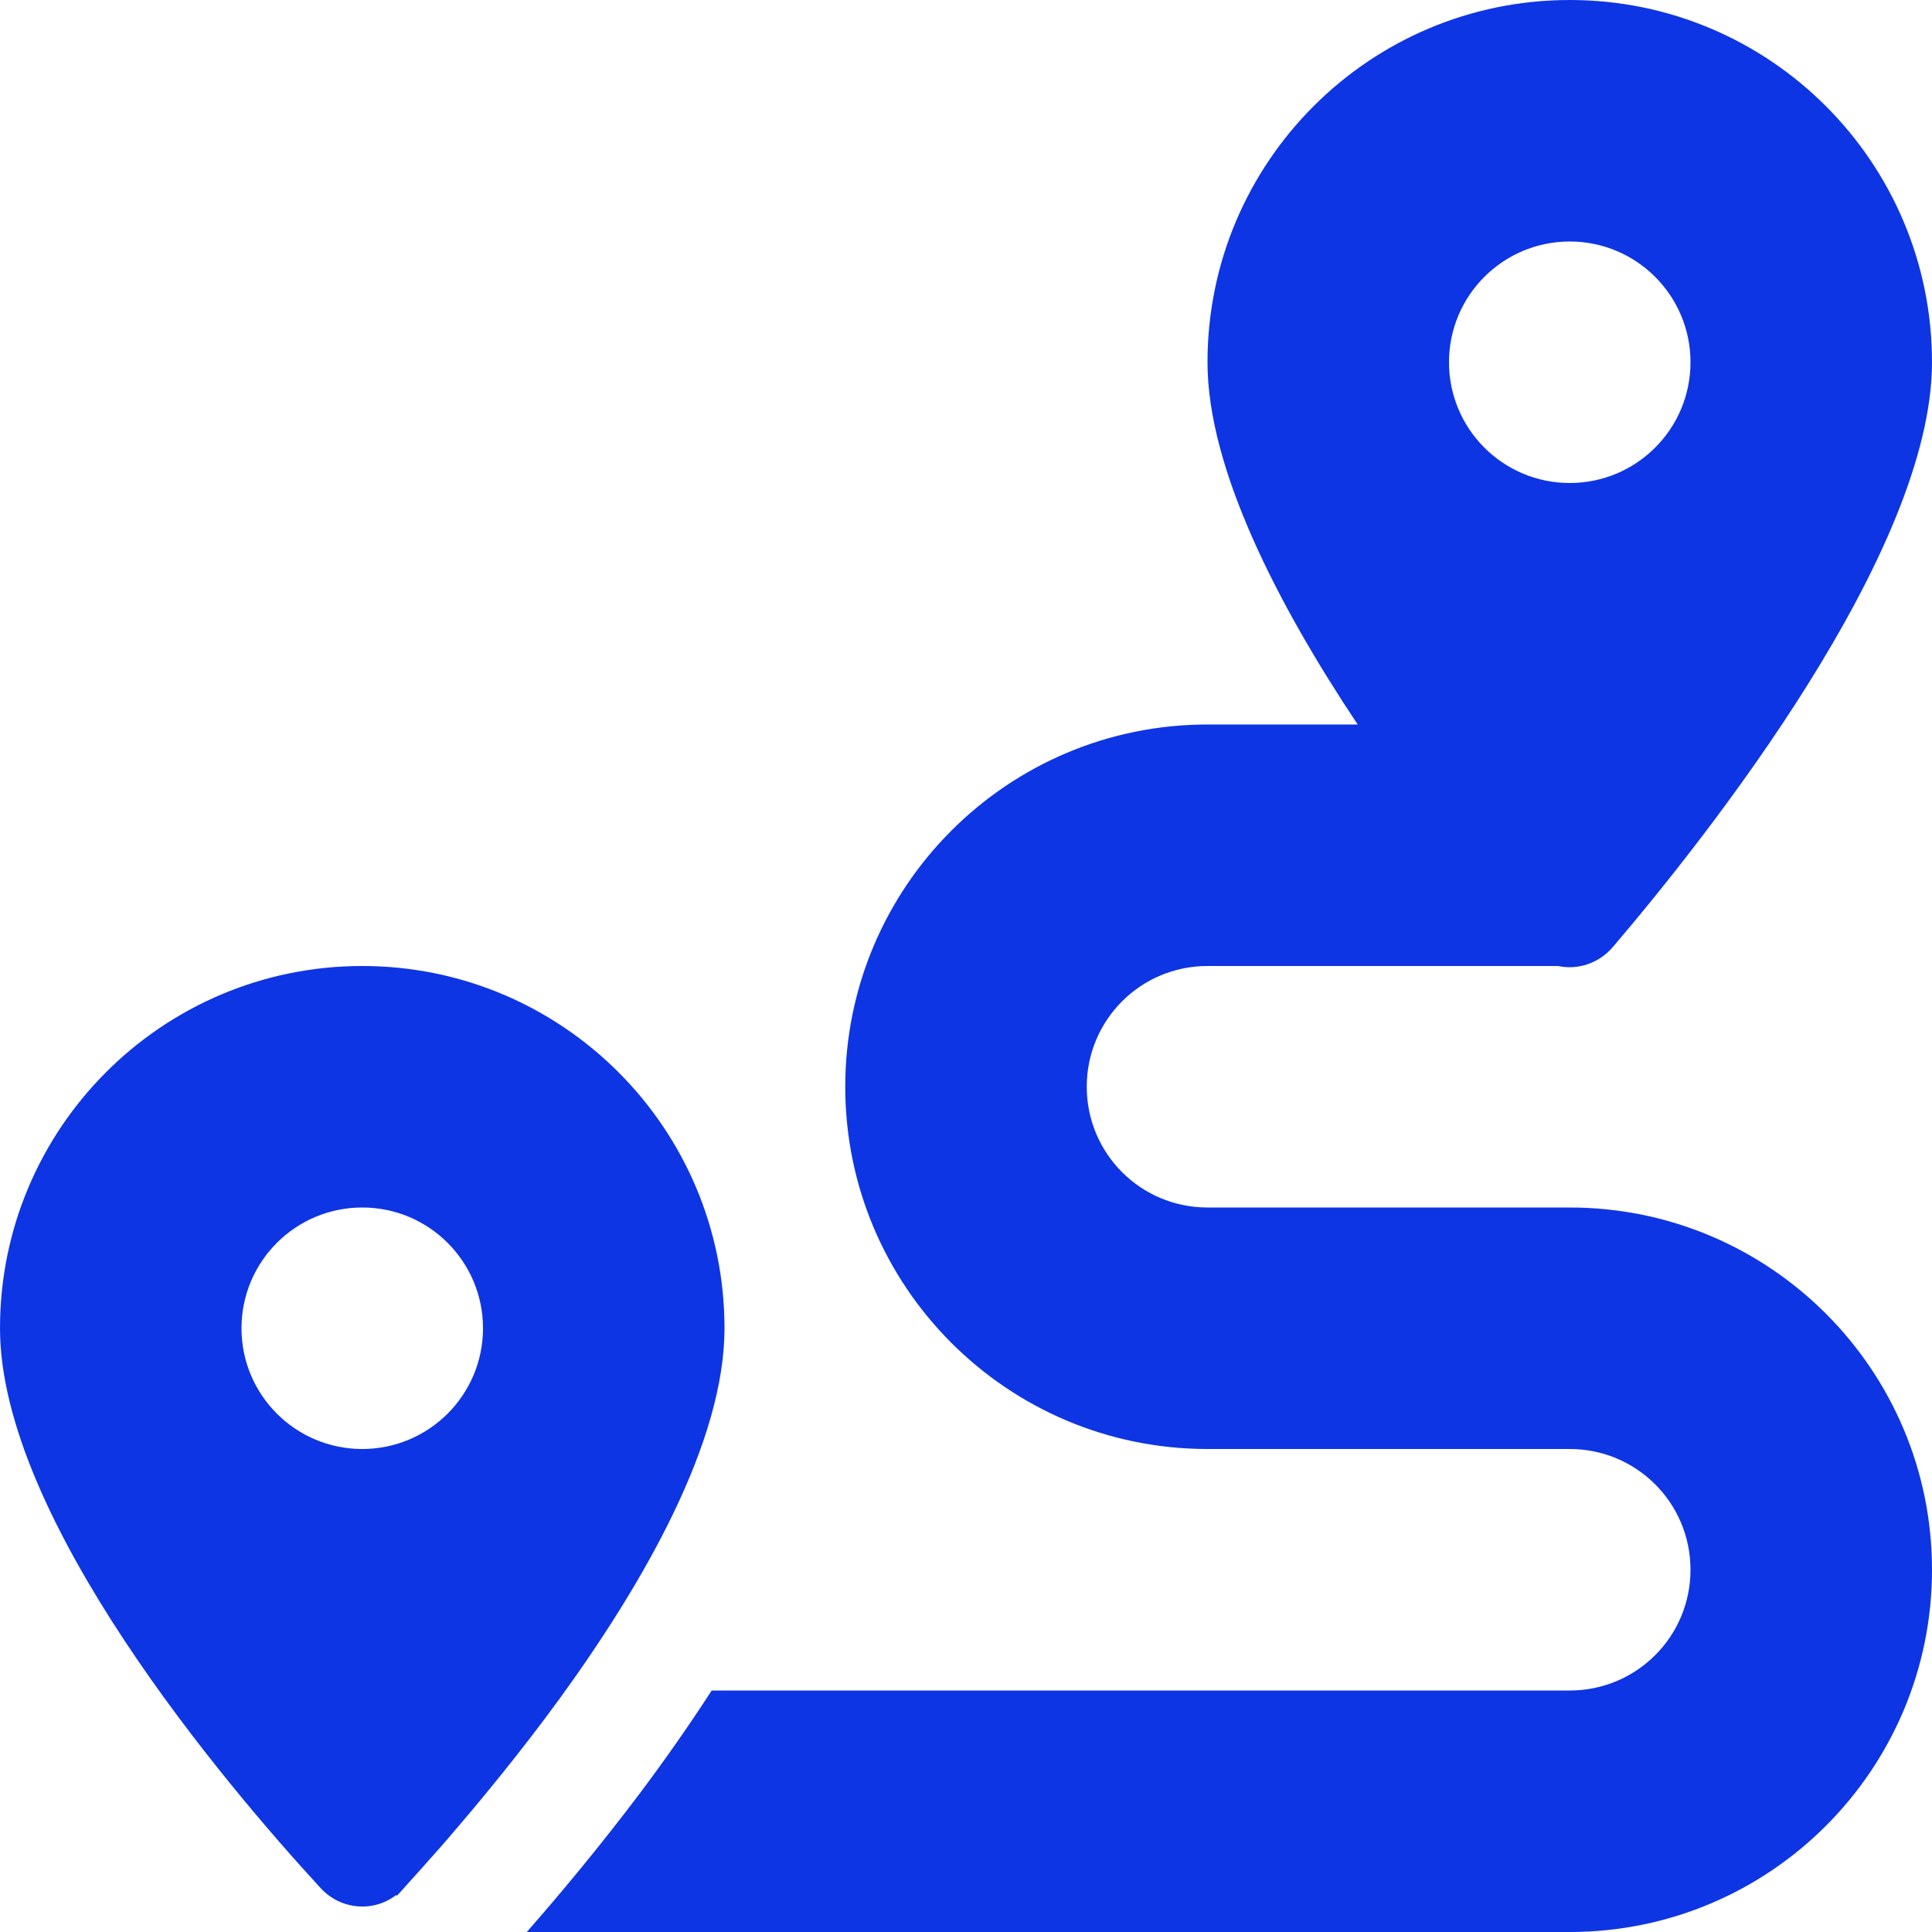
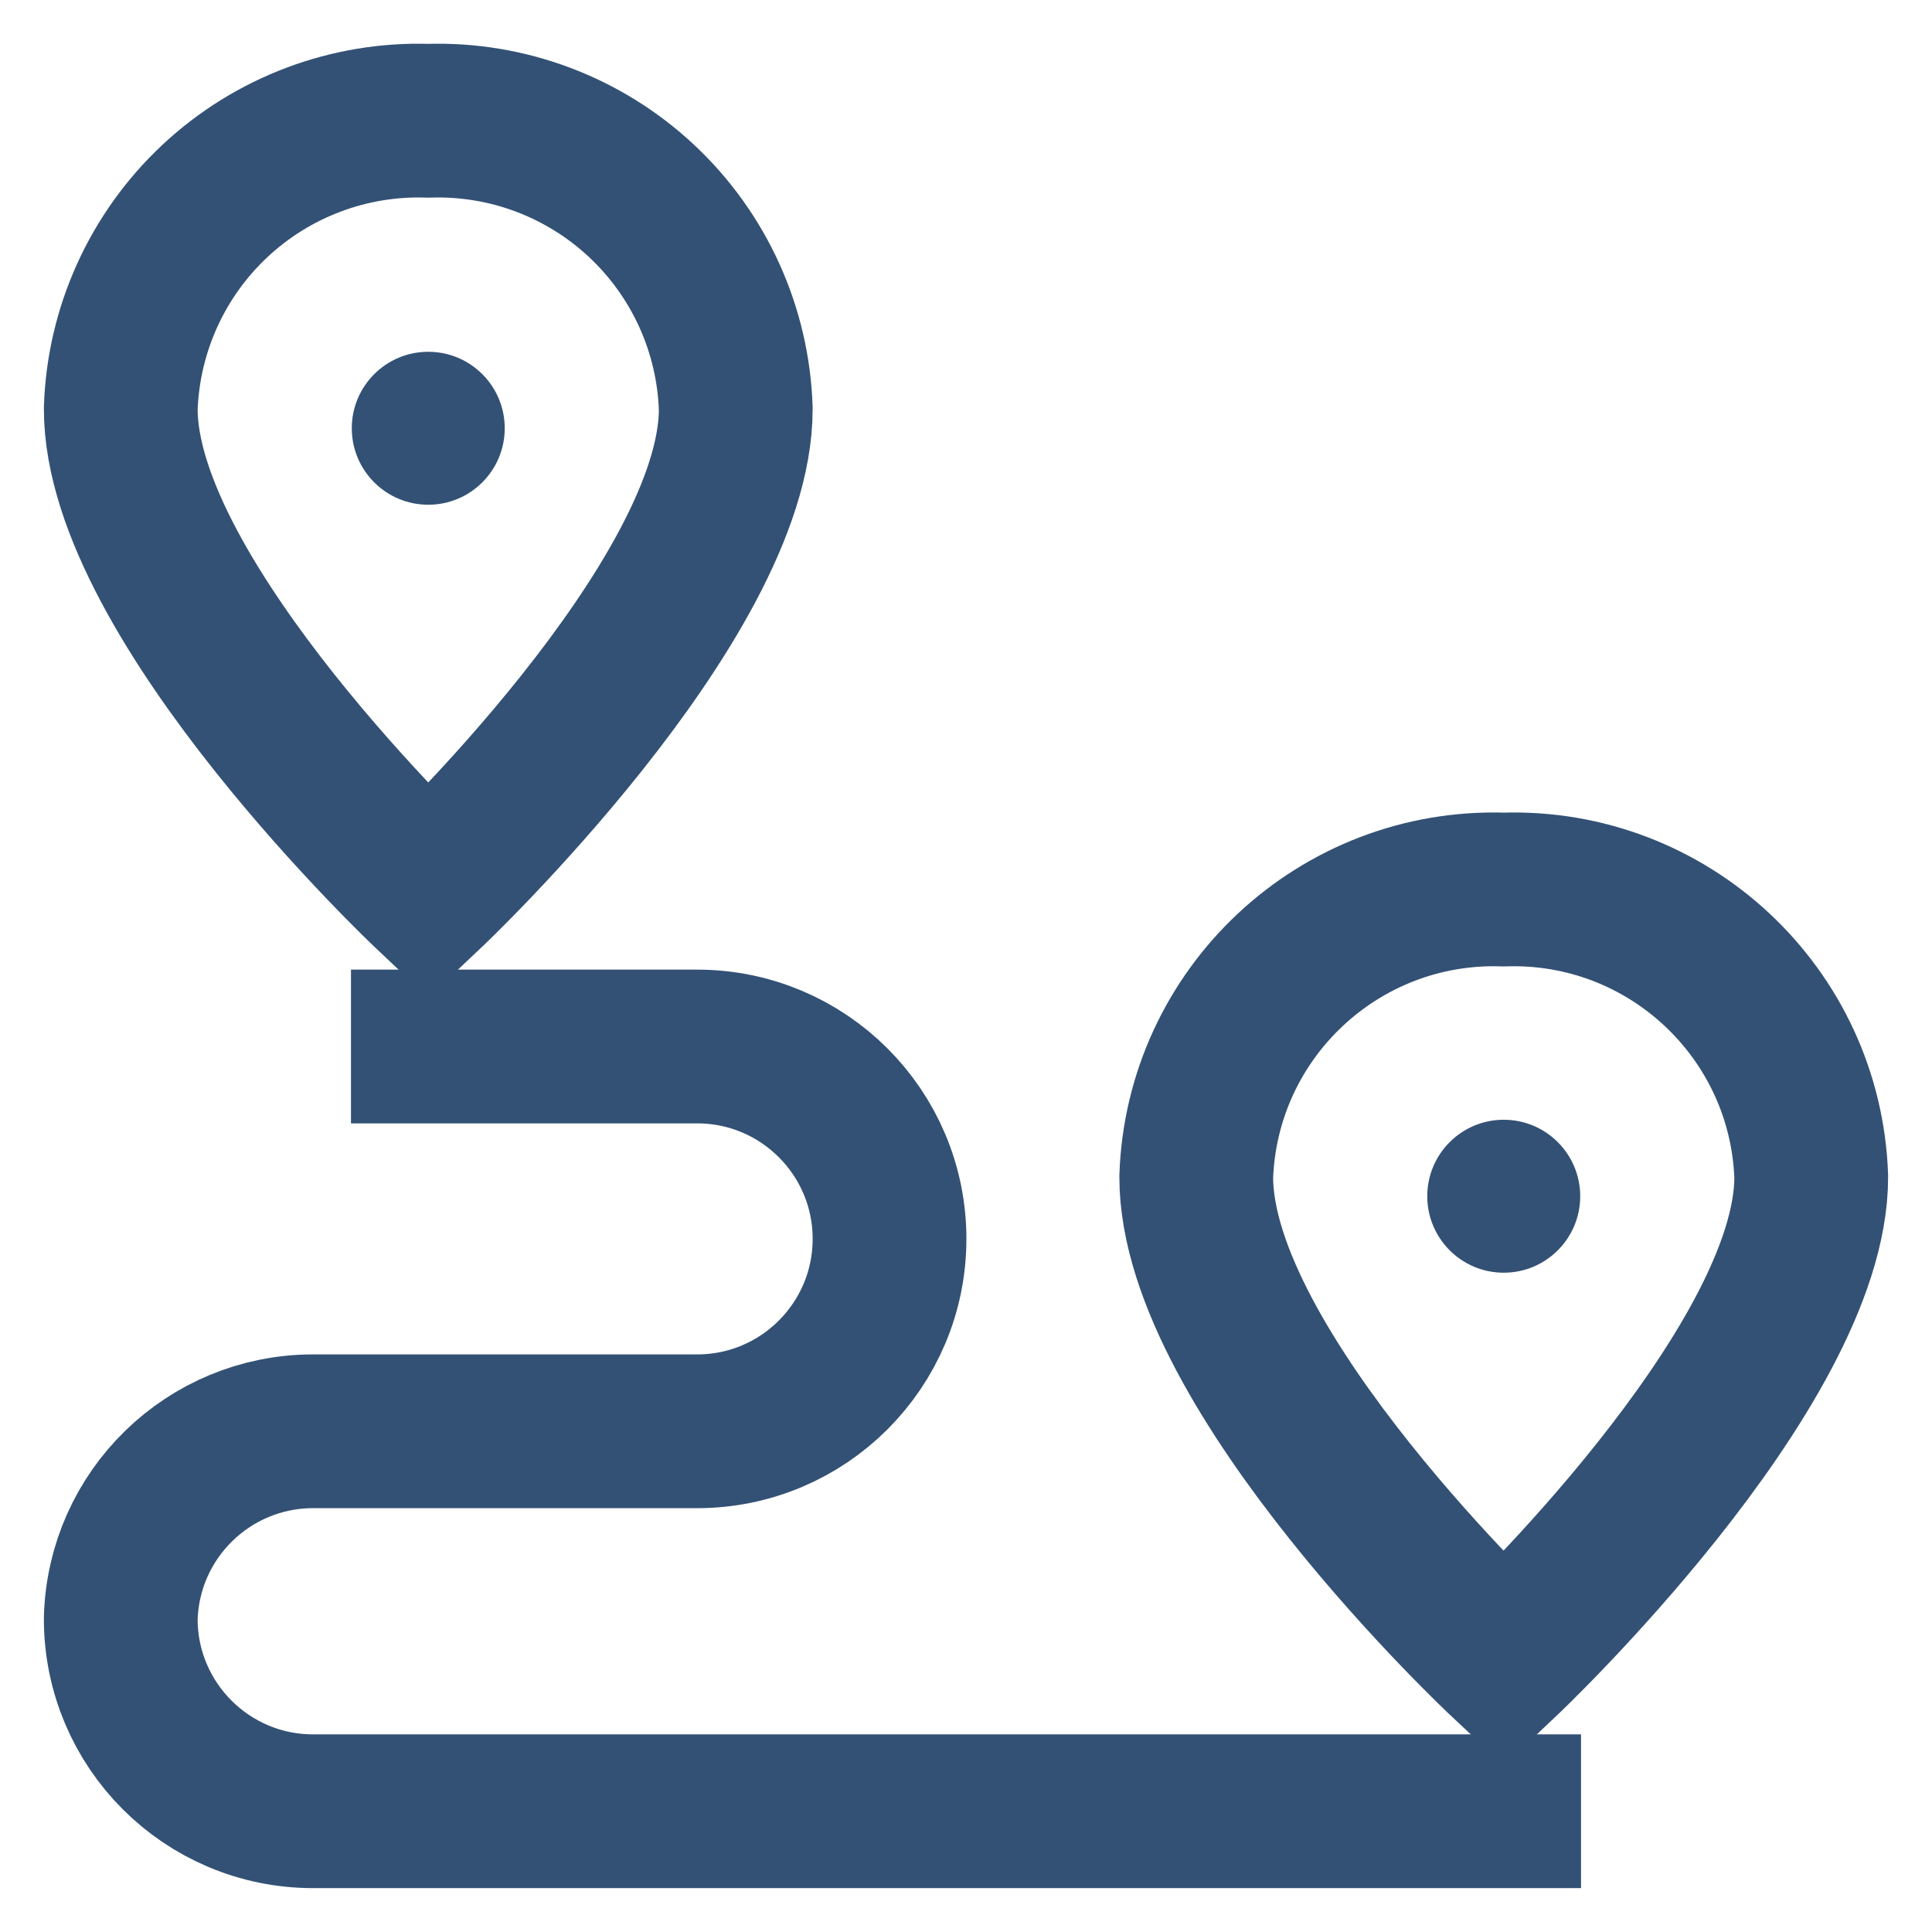
- <svg xmlns="http://www.w3.org/2000/svg" width="512" height="512" viewBox="0 0 512 512">
-   <path fill="#0e35e4" d="M512 96c0 50.2-59.1 125.1-84.6 155c-3.8 4.4-9.4 6.1-14.5 5H320c-17.7 0-32 14.3-32 32s14.3 32 32 32h96c53 0 96 43 96 96s-43 96-96 96H139.6c8.7-9.9 19.3-22.6 30-36.8c6.3-8.4 12.8-17.6 19-27.2H416c17.7 0 32-14.3 32-32s-14.3-32-32-32h-96c-53 0-96-43-96-96s43-96 96-96h39.8c-21-31.5-39.8-67.7-39.8-96c0-53 43-96 96-96s96 43 96 96M117.1 489.1c-3.8 4.3-7.2 8.1-10.1 11.3l-1.8 2l-.2-.2c-6 4.6-14.6 4-20-1.8C59.8 473 0 402.5 0 352c0-53 43-96 96-96s96 43 96 96c0 30-21.1 67-43.5 97.9c-10.7 14.7-21.7 28-30.8 38.5zM128 352a32 32 0 1 0-64 0a32 32 0 1 0 64 0m288-224a32 32 0 1 0 0-64a32 32 0 1 0 0 64" />
+ <svg xmlns="http://www.w3.org/2000/svg" width="800px" height="800px" viewBox="0 0 24 24" id="Layer_1" data-name="Layer 1" fill="#000000">
+   <g id="SVGRepo_bgCarrier" stroke-width="0" />
+   <g id="SVGRepo_tracerCarrier" stroke-linecap="round" stroke-linejoin="round" />
+   <g id="SVGRepo_iconCarrier">
+     <defs>
+       <style>.cls-1{fill:none;stroke:#335175;stroke-miterlimit:10;stroke-width:1.91px;}.cls-2{fill:#335175;}</style>
+     </defs>
+     <path class="cls-1" d="M9.14,5.08c0,2.39-3.82,6-3.82,6S1.5,7.47,1.5,5.08A3.7,3.7,0,0,1,5.32,1.5,3.7,3.7,0,0,1,9.14,5.08Z" />
+     <circle class="cls-2" cx="5.32" cy="5.32" r="0.95" />
+     <path class="cls-1" d="M22.5,14.62c0,2.39-3.82,6-3.82,6s-3.82-3.58-3.82-6a3.7,3.7,0,0,1,3.82-3.57A3.7,3.7,0,0,1,22.5,14.62Z" />
+     <circle class="cls-2" cx="18.68" cy="14.86" r="0.95" />
+     <path class="cls-1" d="M4.36,13h4.3a2.39,2.39,0,0,1,2.39,2.39h0a2.39,2.39,0,0,1-2.39,2.39H3.89A2.39,2.39,0,0,0,1.5,20.11h0A2.39,2.39,0,0,0,3.89,22.5H19.64" />
+   </g>
</svg>
